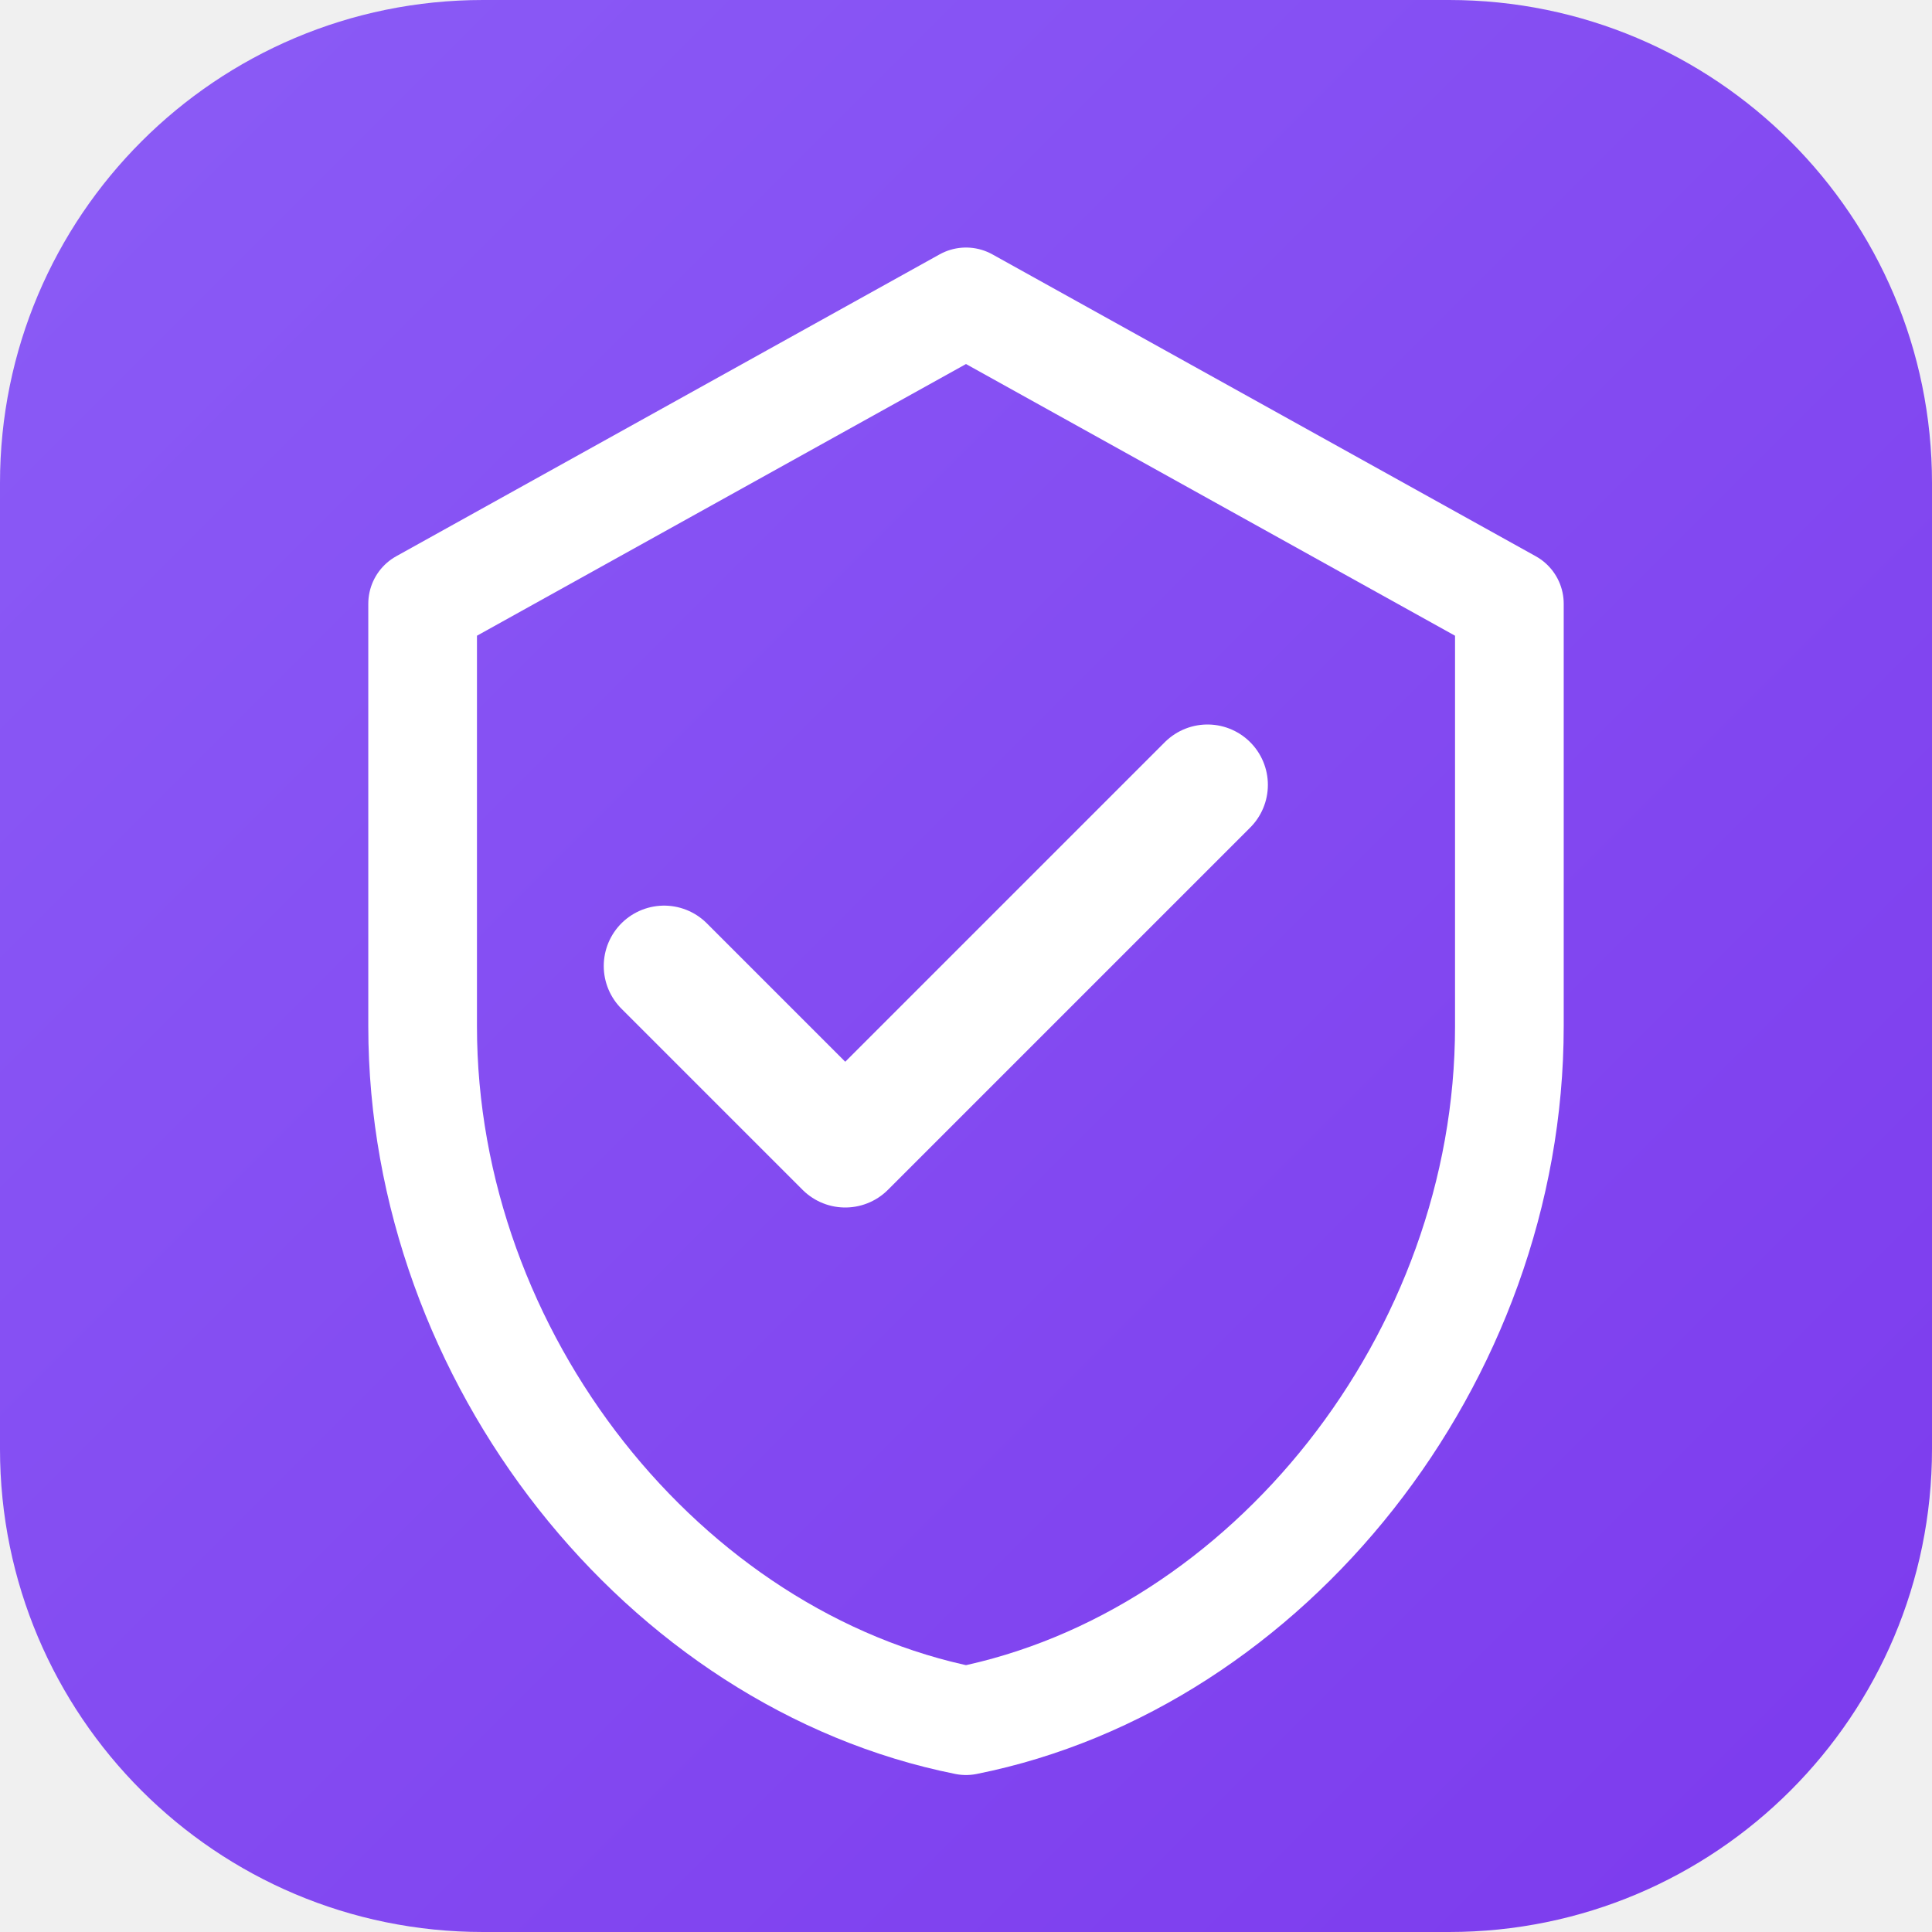
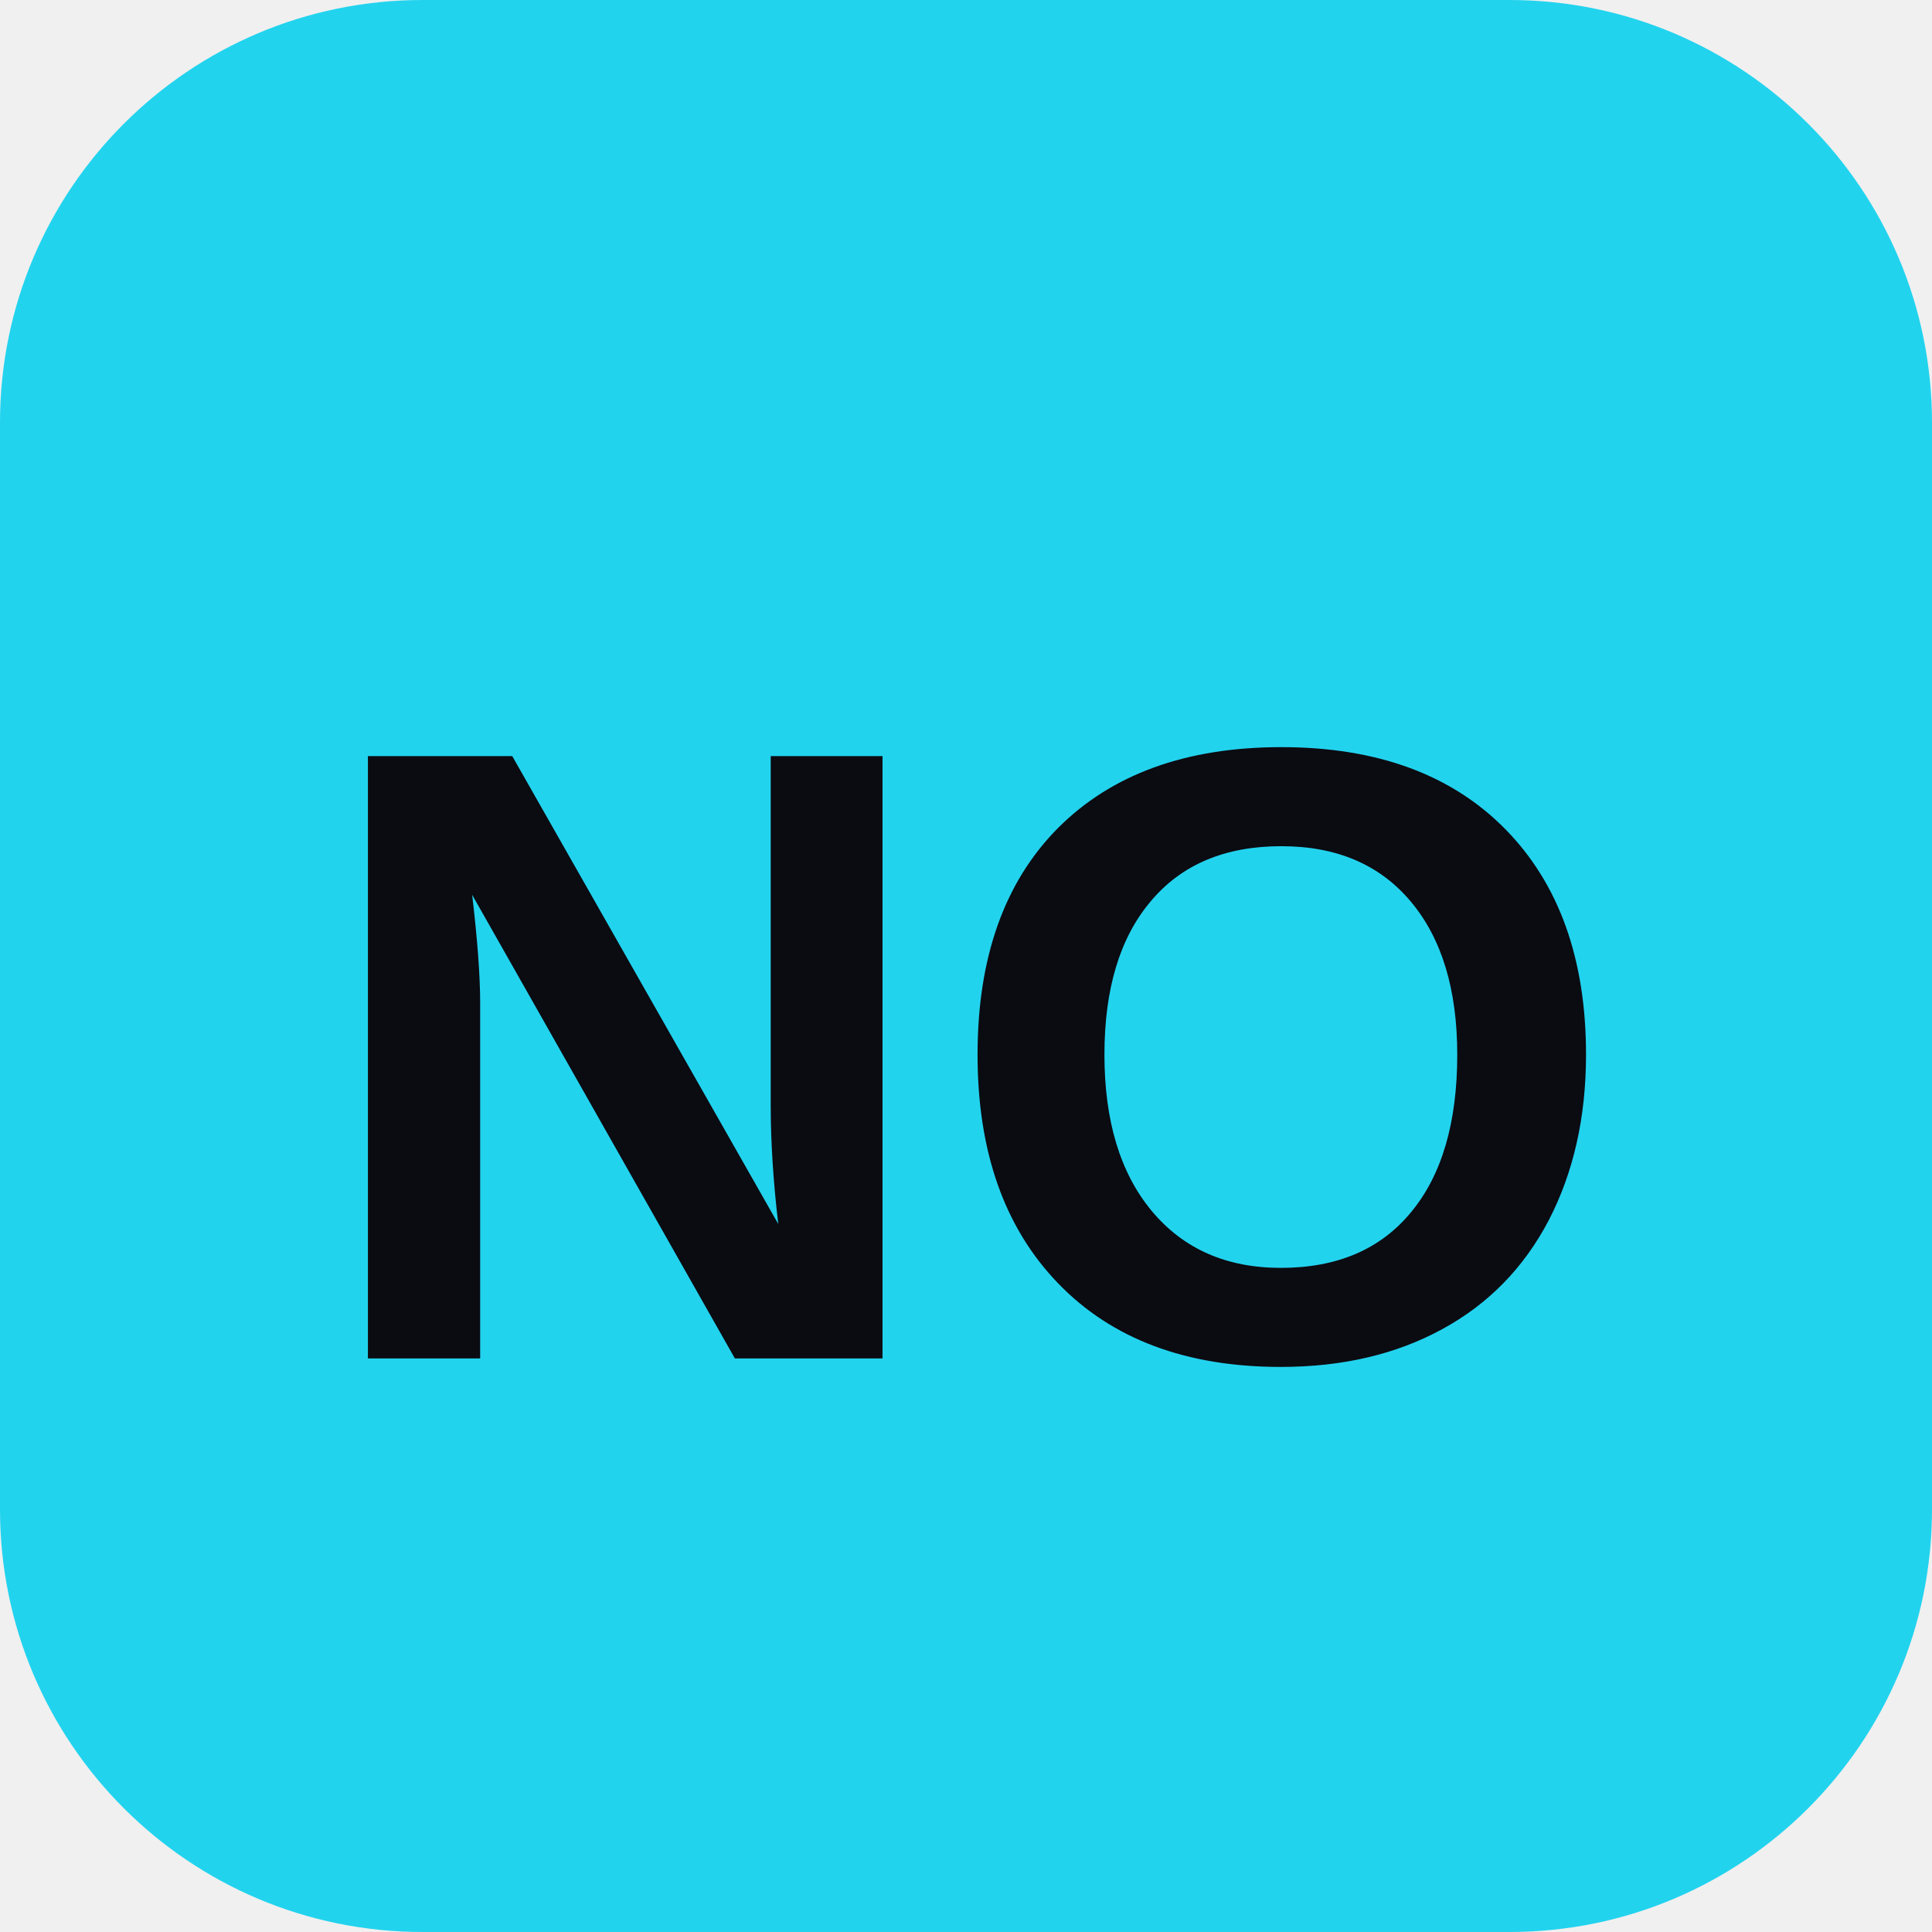
- <svg xmlns="http://www.w3.org/2000/svg" viewBox="0 0 32 32">
-   <defs>
-     <linearGradient id="g" x1="0%" y1="0%" x2="100%" y2="100%">
-       <stop offset="0%" style="stop-color:#8b5cf6" />
-       <stop offset="100%" style="stop-color:#7c3aed" />
-     </linearGradient>
-   </defs>
-   <rect width="32" height="32" rx="8" fill="url(#g)" />
-   <path d="M16 5L7 10v7c0 5.5 4 10.5 9 11.5 5-1 9-6 9-11.5v-7l-9-5z" fill="none" stroke="white" stroke-width="1.8" stroke-linejoin="round" />
-   <path d="M11 16l3 3 6-6" fill="none" stroke="white" stroke-width="2" stroke-linecap="round" stroke-linejoin="round" />
+ <svg xmlns="http://www.w3.org/2000/svg" viewBox="0 0 64 64">
+   <rect width="64" height="64" rx="14" fill="#22d3ee" />
+   <text x="32" y="45" text-anchor="middle" font-family="Arial,Helvetica,sans-serif" font-size="29" font-weight="800" fill="#0b0b12">NO</text>
</svg>
